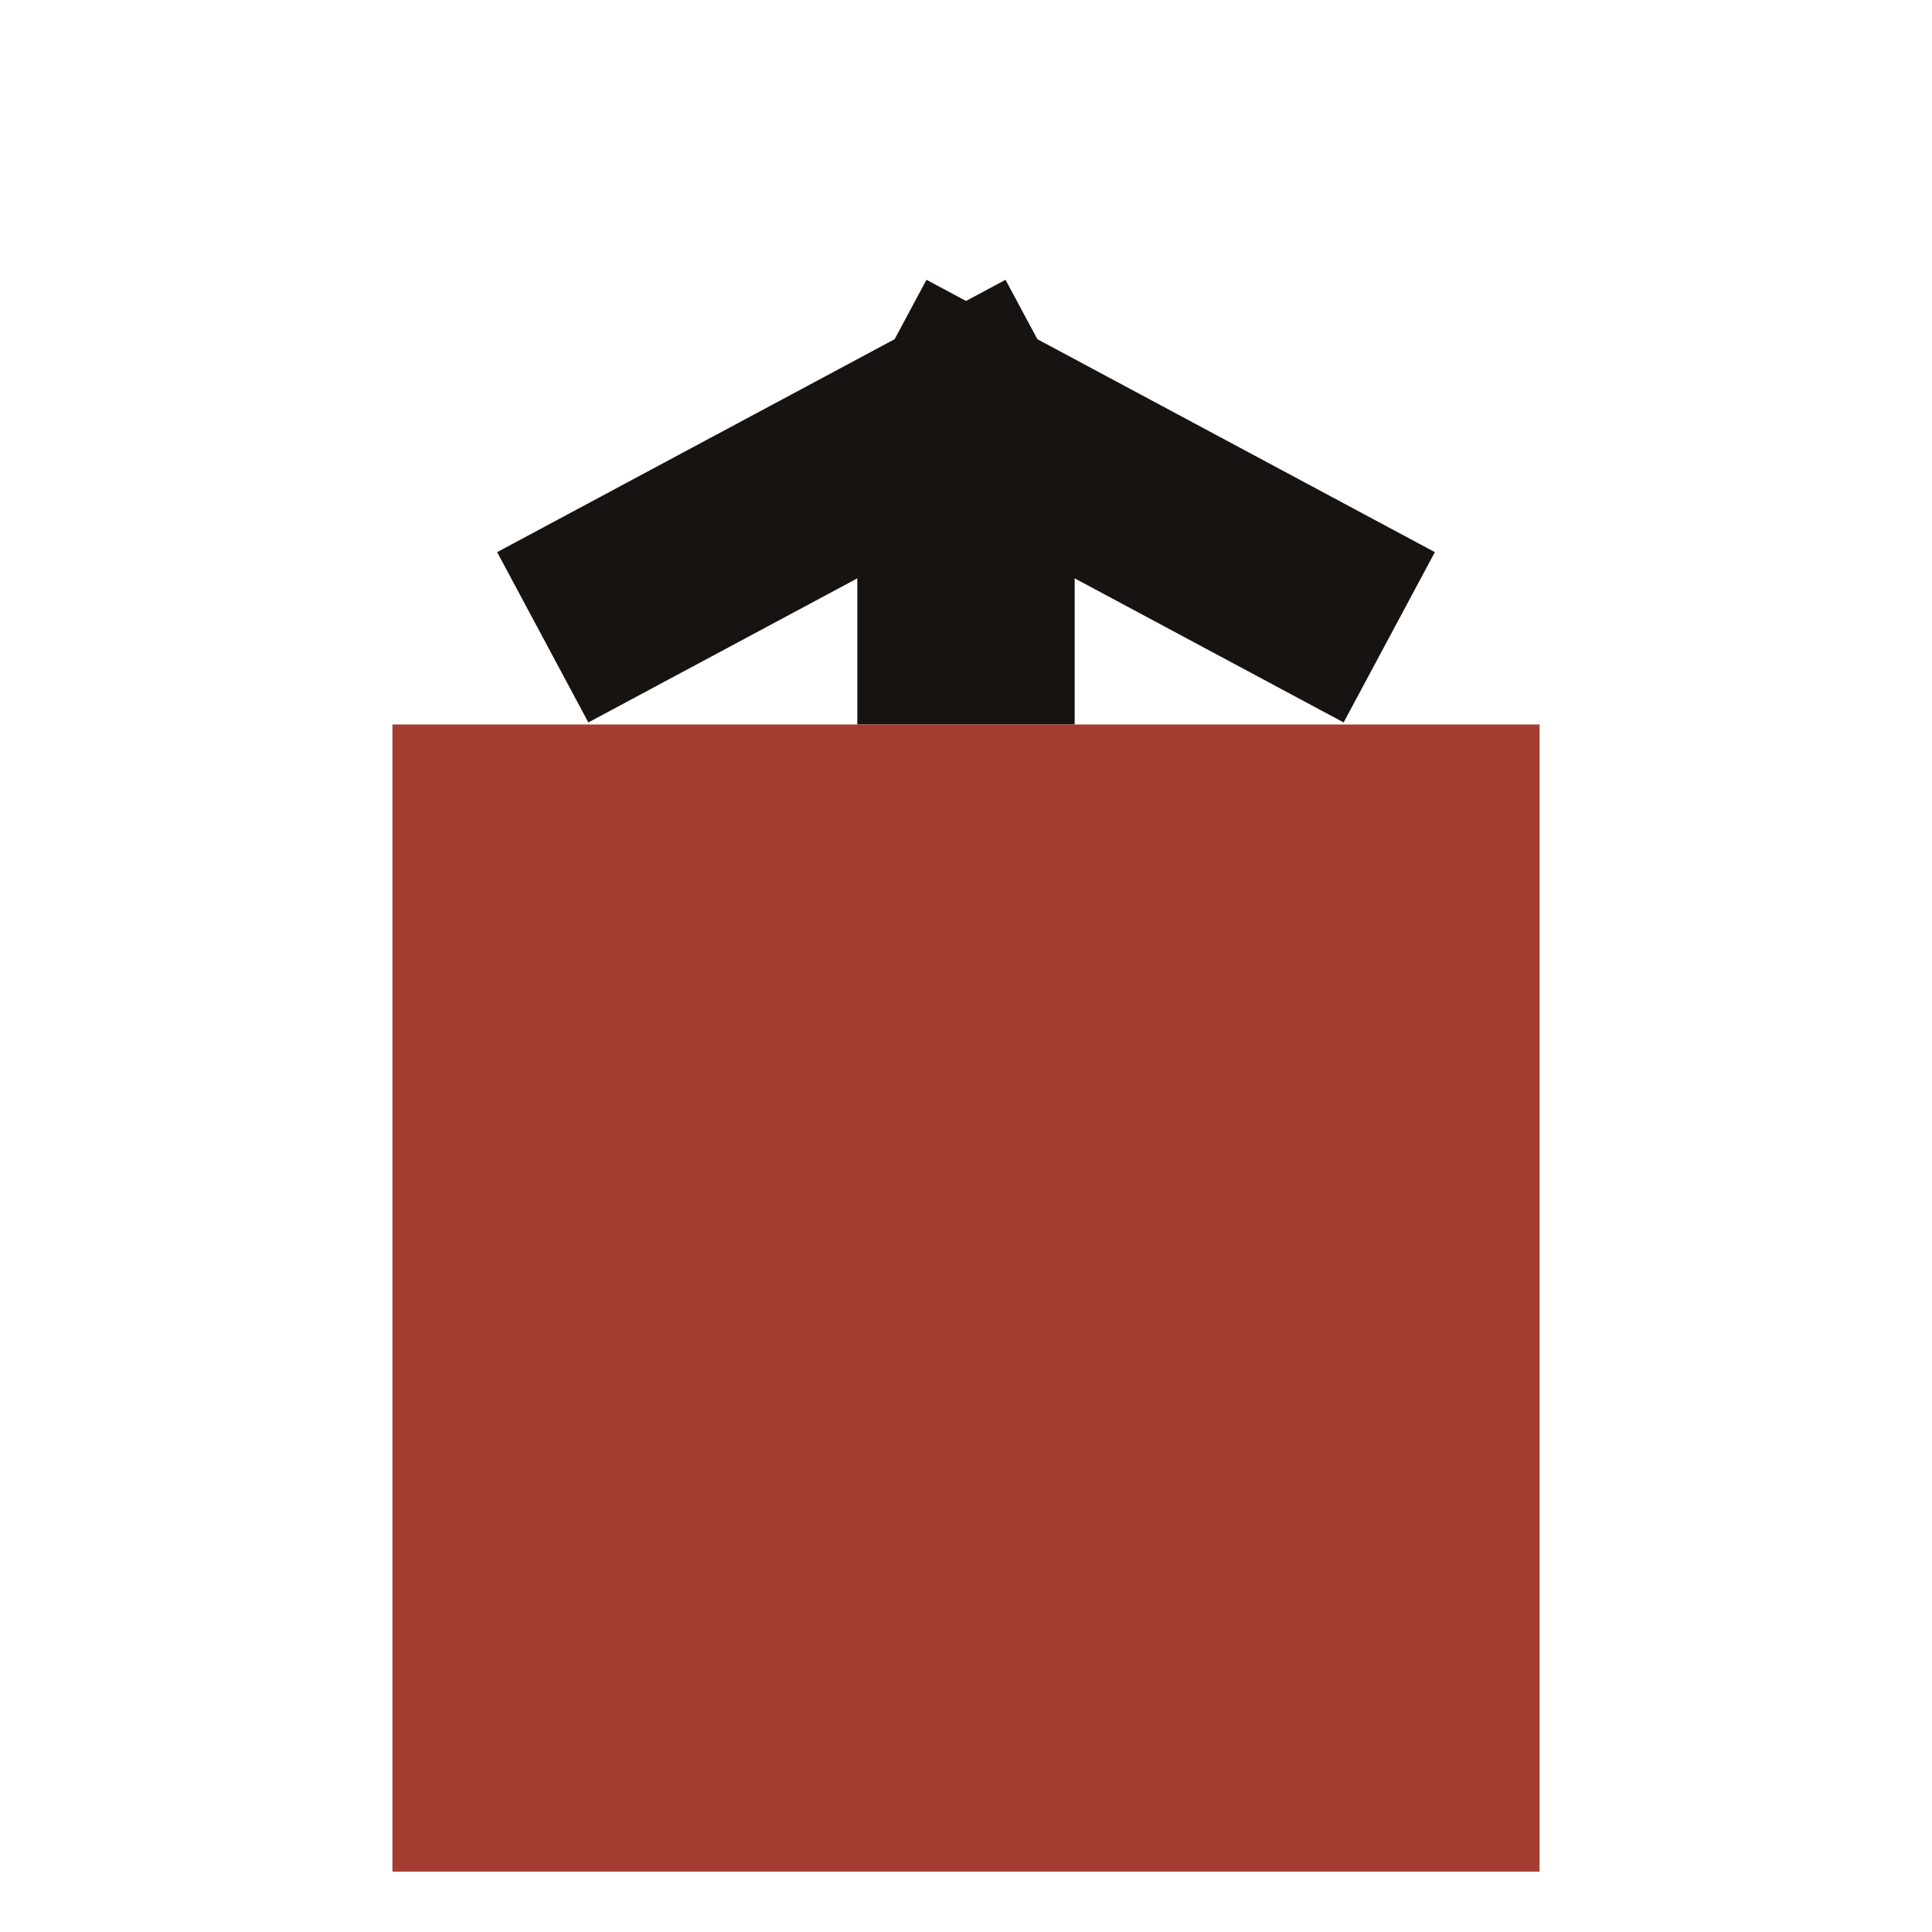
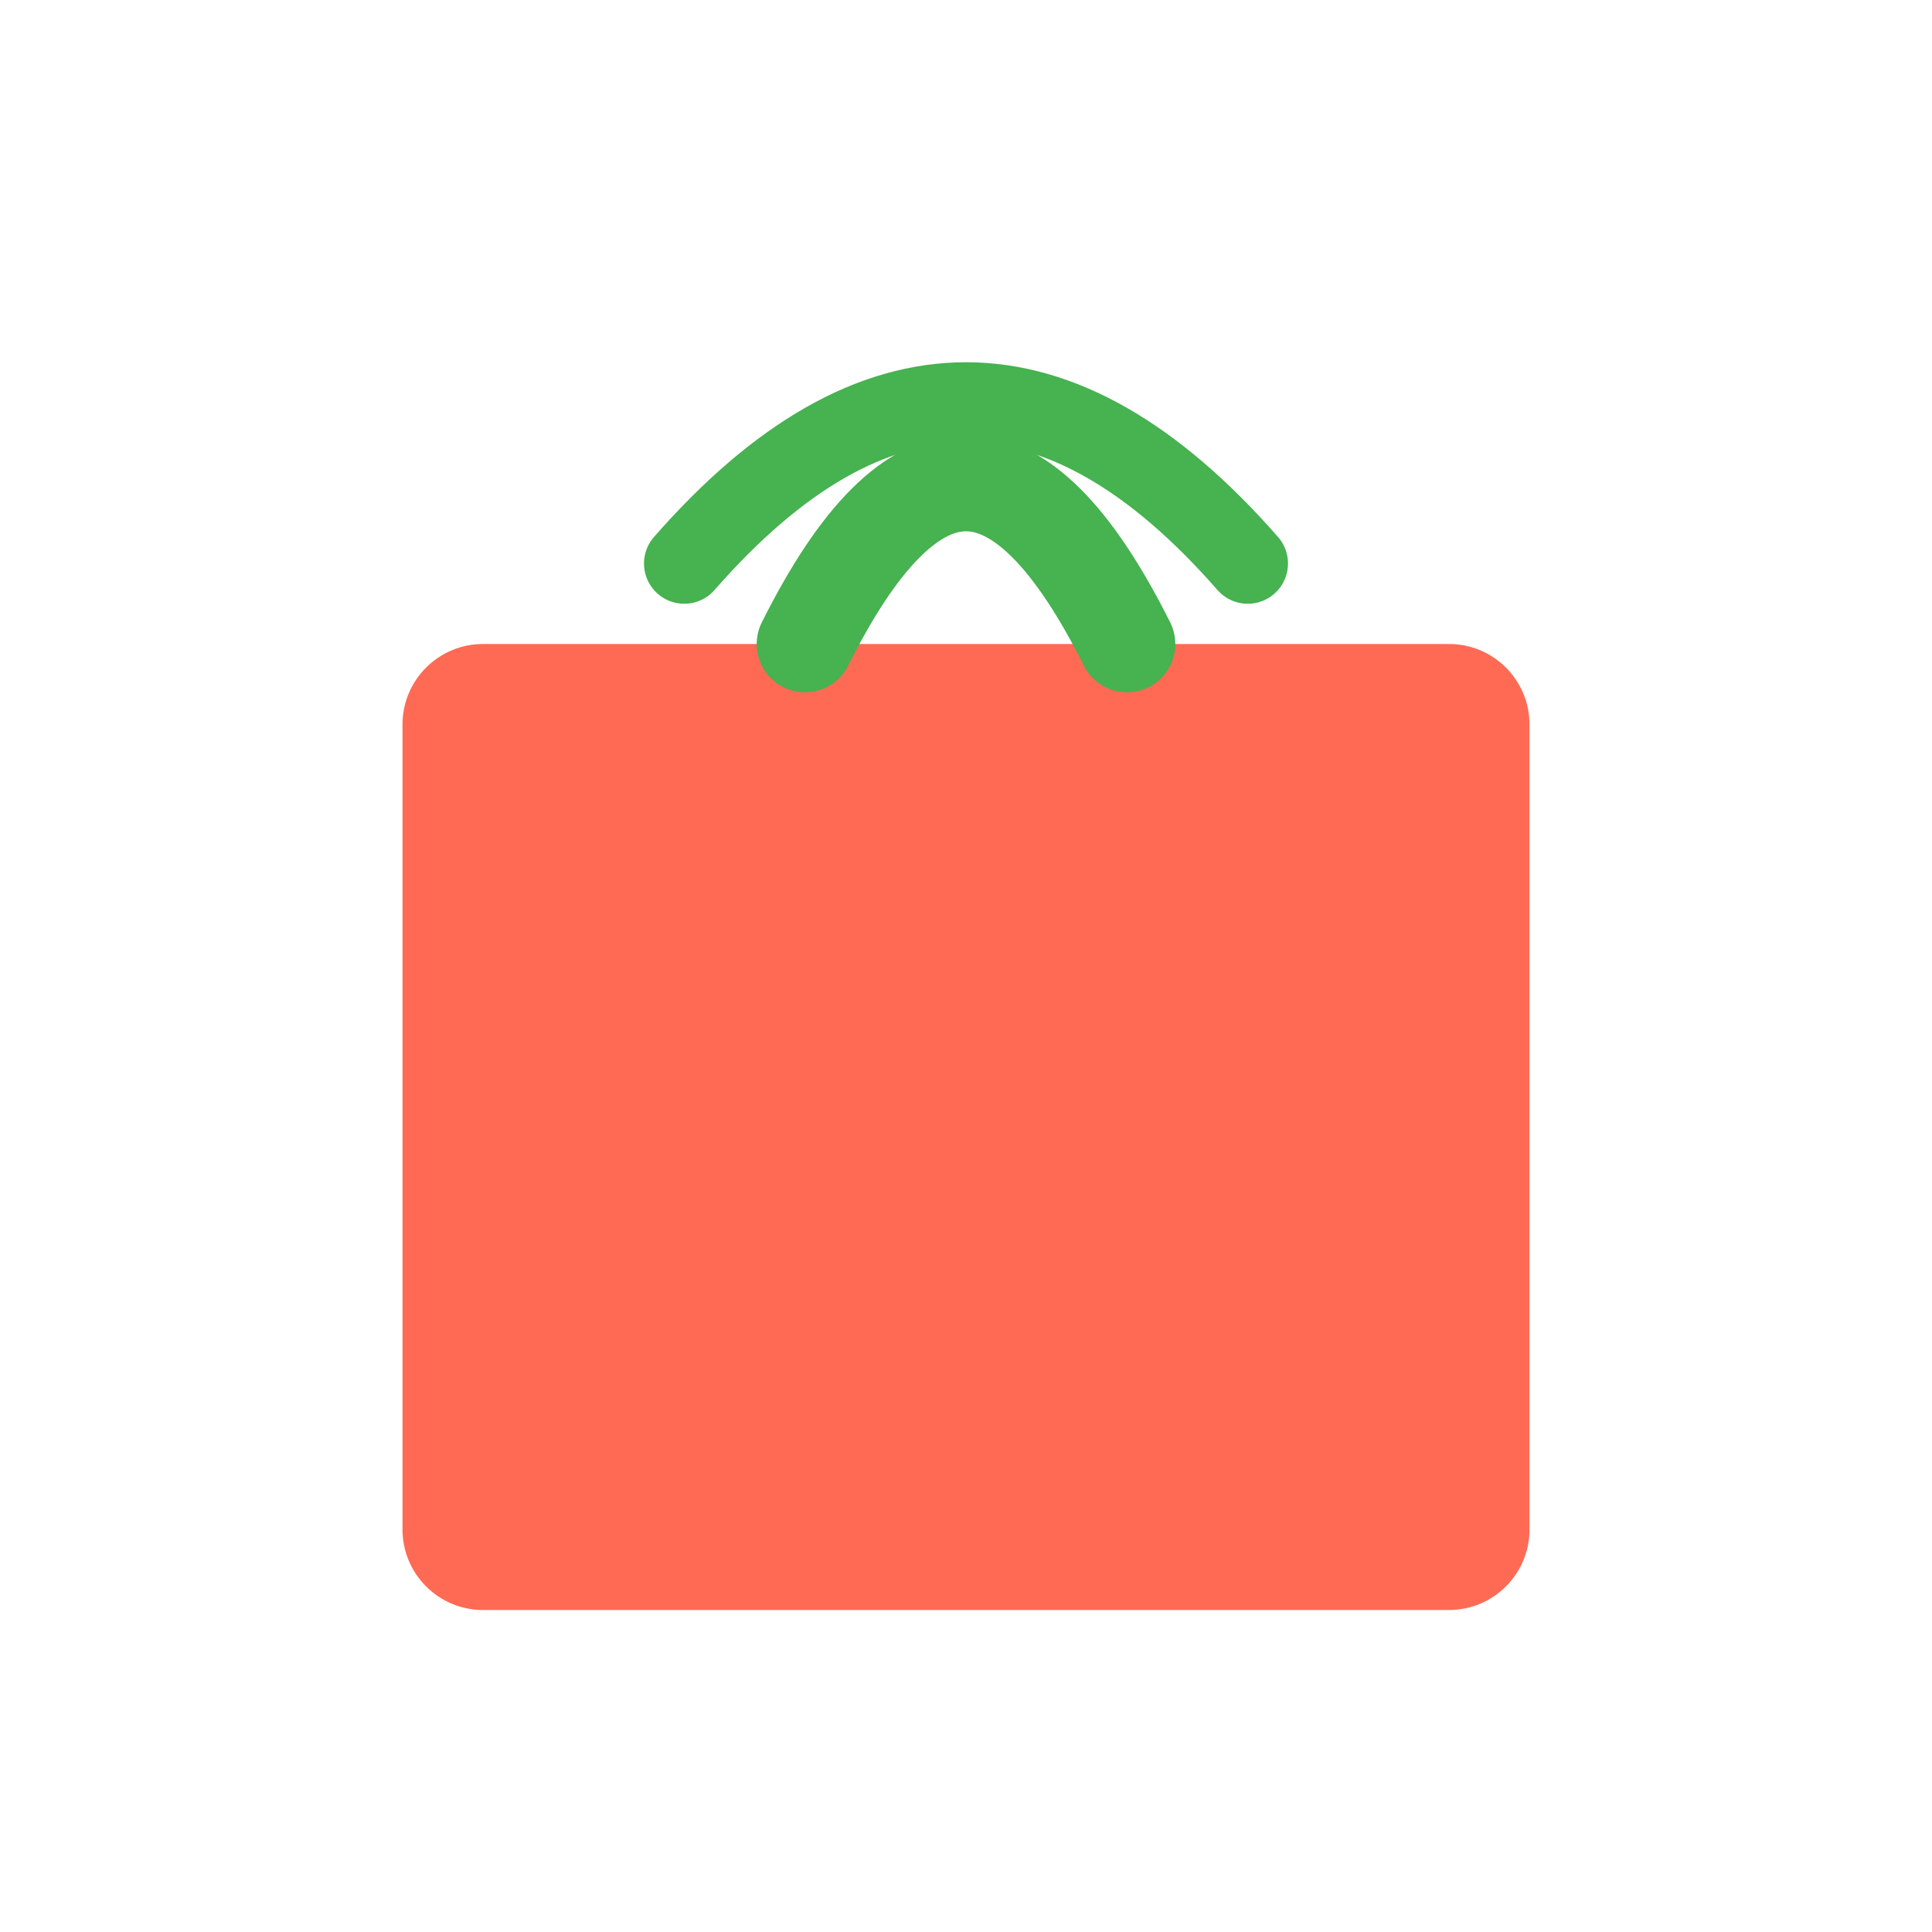
- <svg xmlns="http://www.w3.org/2000/svg" viewBox="0 0 16 16">
-   <style>
-     .stem { stroke: #171311; }
-     @media (prefers-color-scheme: dark) {
-       .stem { stroke: #f0e9e6; }
-     }
-   </style>
-   <path class="stem" d="M8 6 V3" fill="none" stroke-width="1.8" />
-   <path class="stem" d="M8 3.4 L5.2 4.9 M8 3.4 L10.8 4.9" fill="none" stroke-width="1.6" stroke-linecap="square" />
-   <rect x="3.25" y="6" width="9.5" height="9.5" fill="#a43c31" />
+ <svg xmlns="http://www.w3.org/2000/svg" viewBox="0 0 48 48">
+   <rect x="10" y="16" width="28" height="24" rx="2" fill="#ff6a54" />
+   <path d="M20 16 Q24 8 28 16" fill="none" stroke="#46b250" stroke-width="2.4" stroke-linecap="round" />
+   <path d="M17 14 Q24 6 31 14" fill="none" stroke="#46b250" stroke-width="2" stroke-linecap="round" />
</svg>
